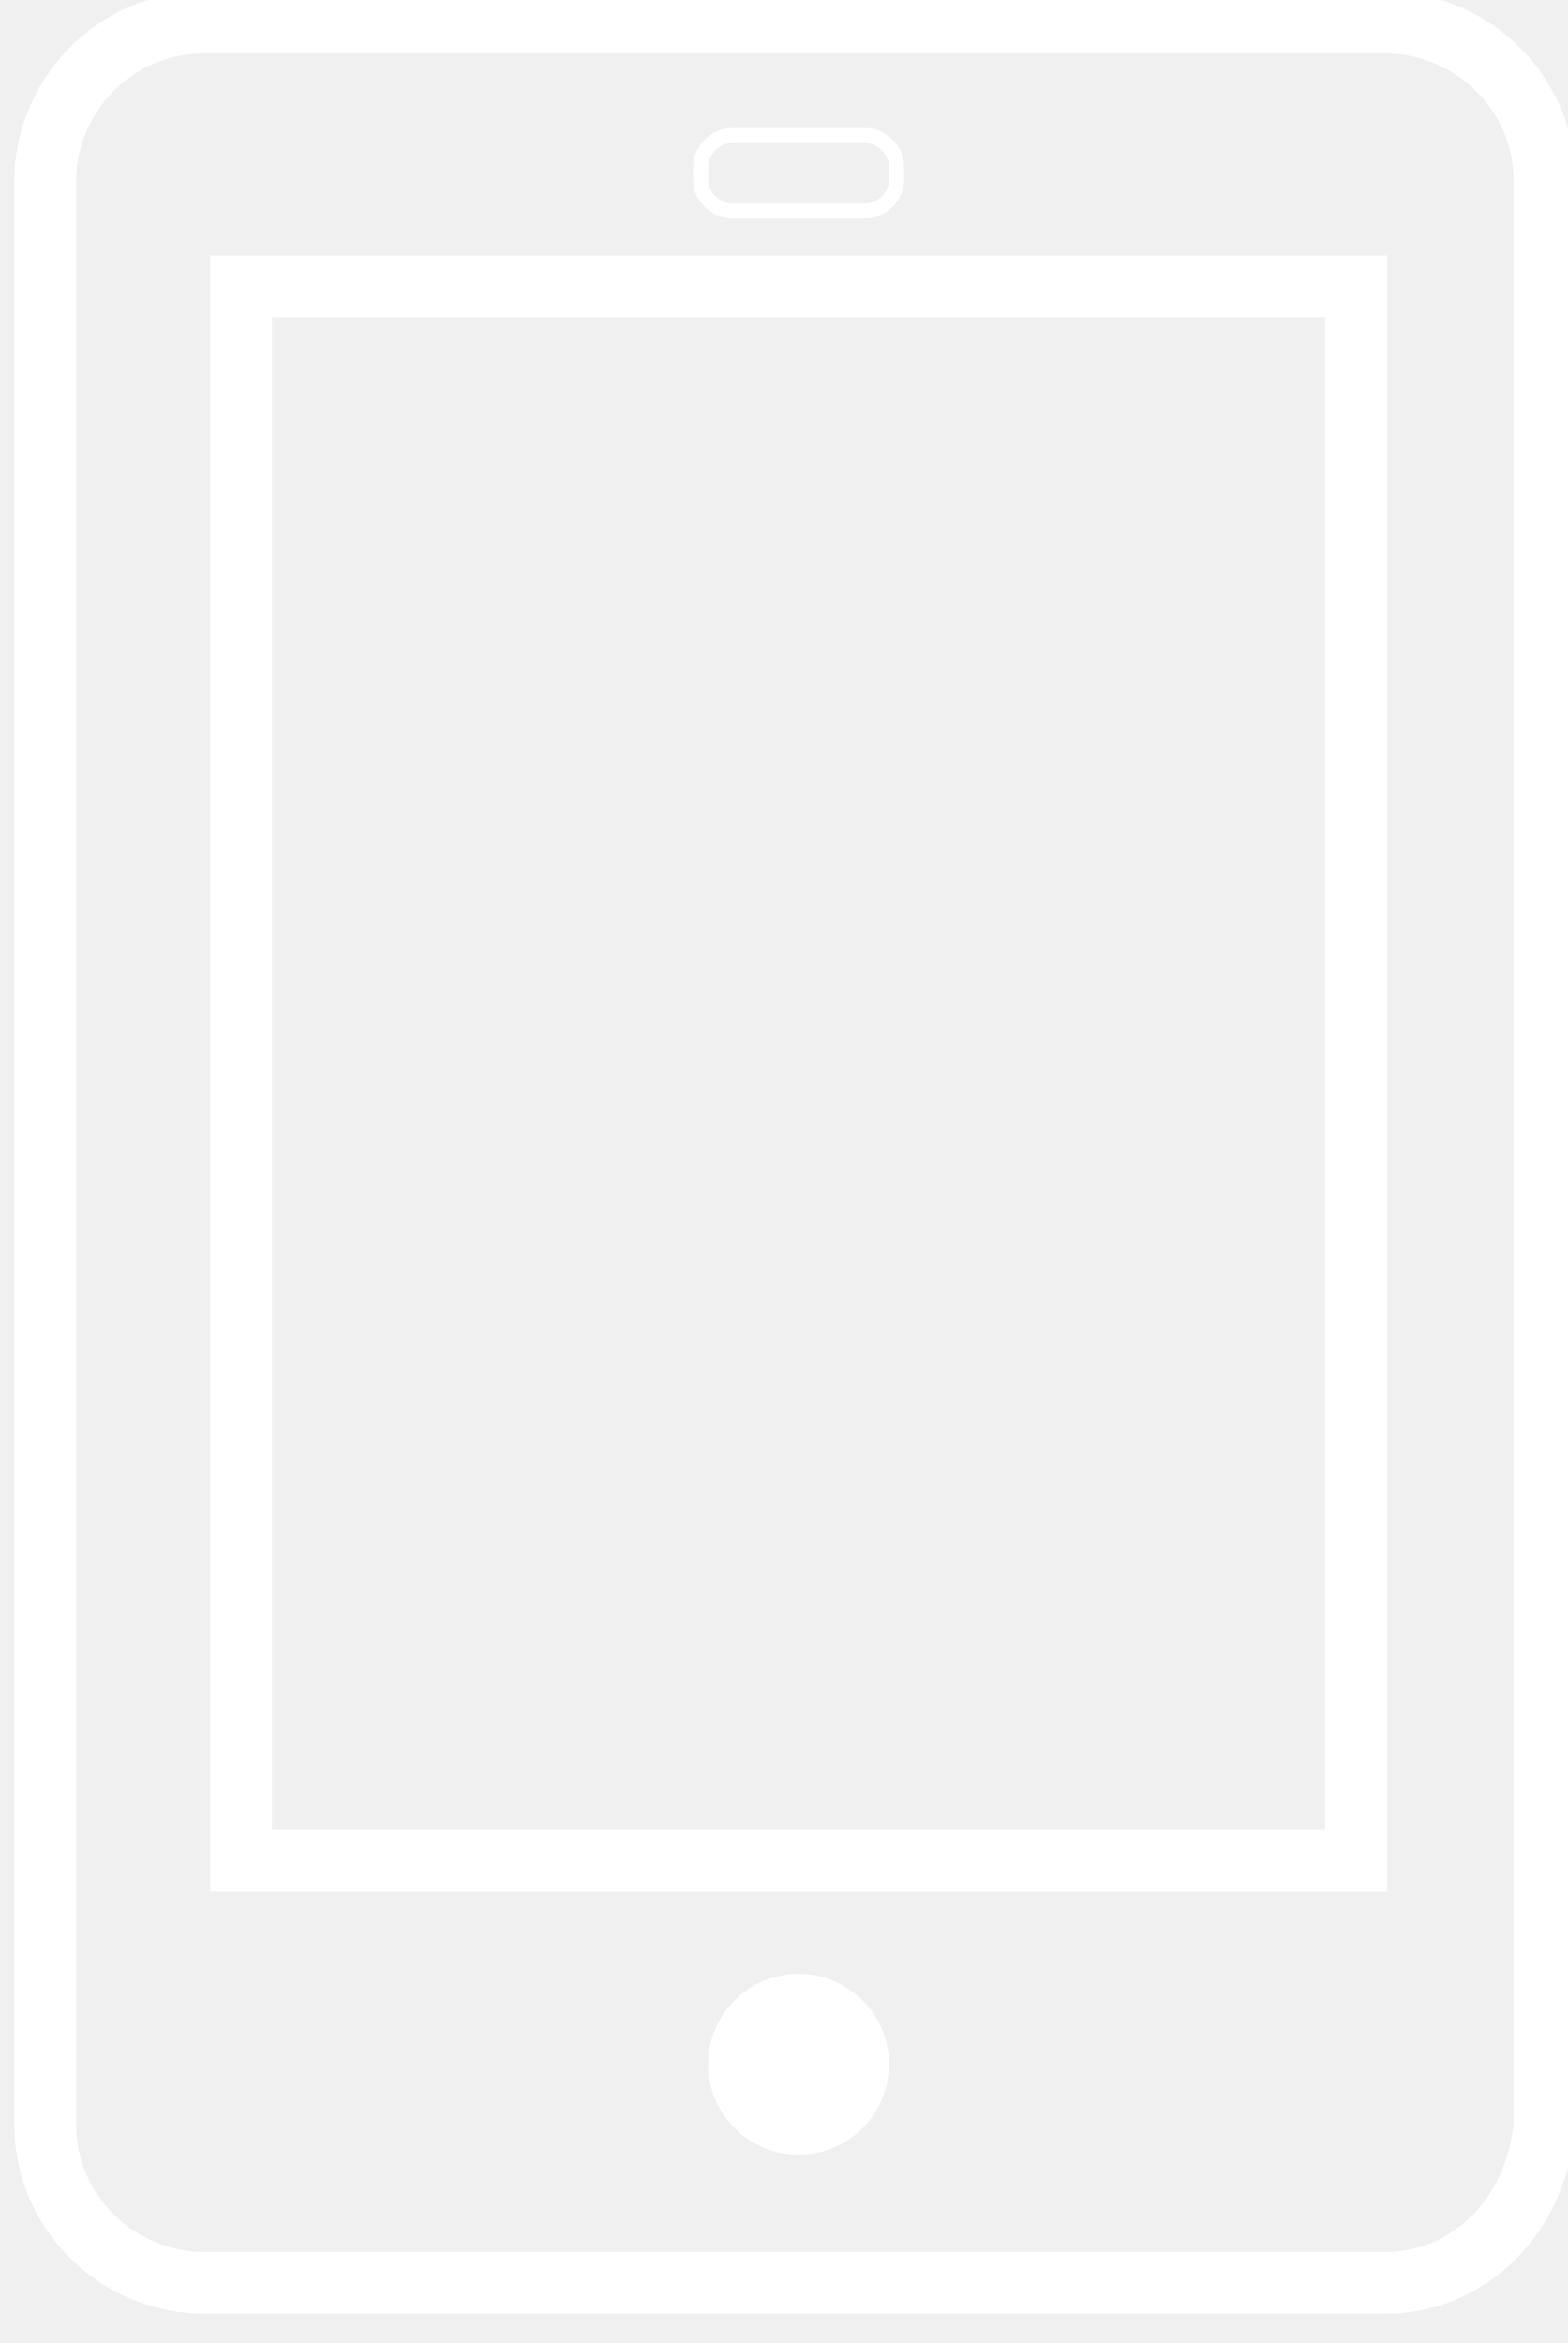
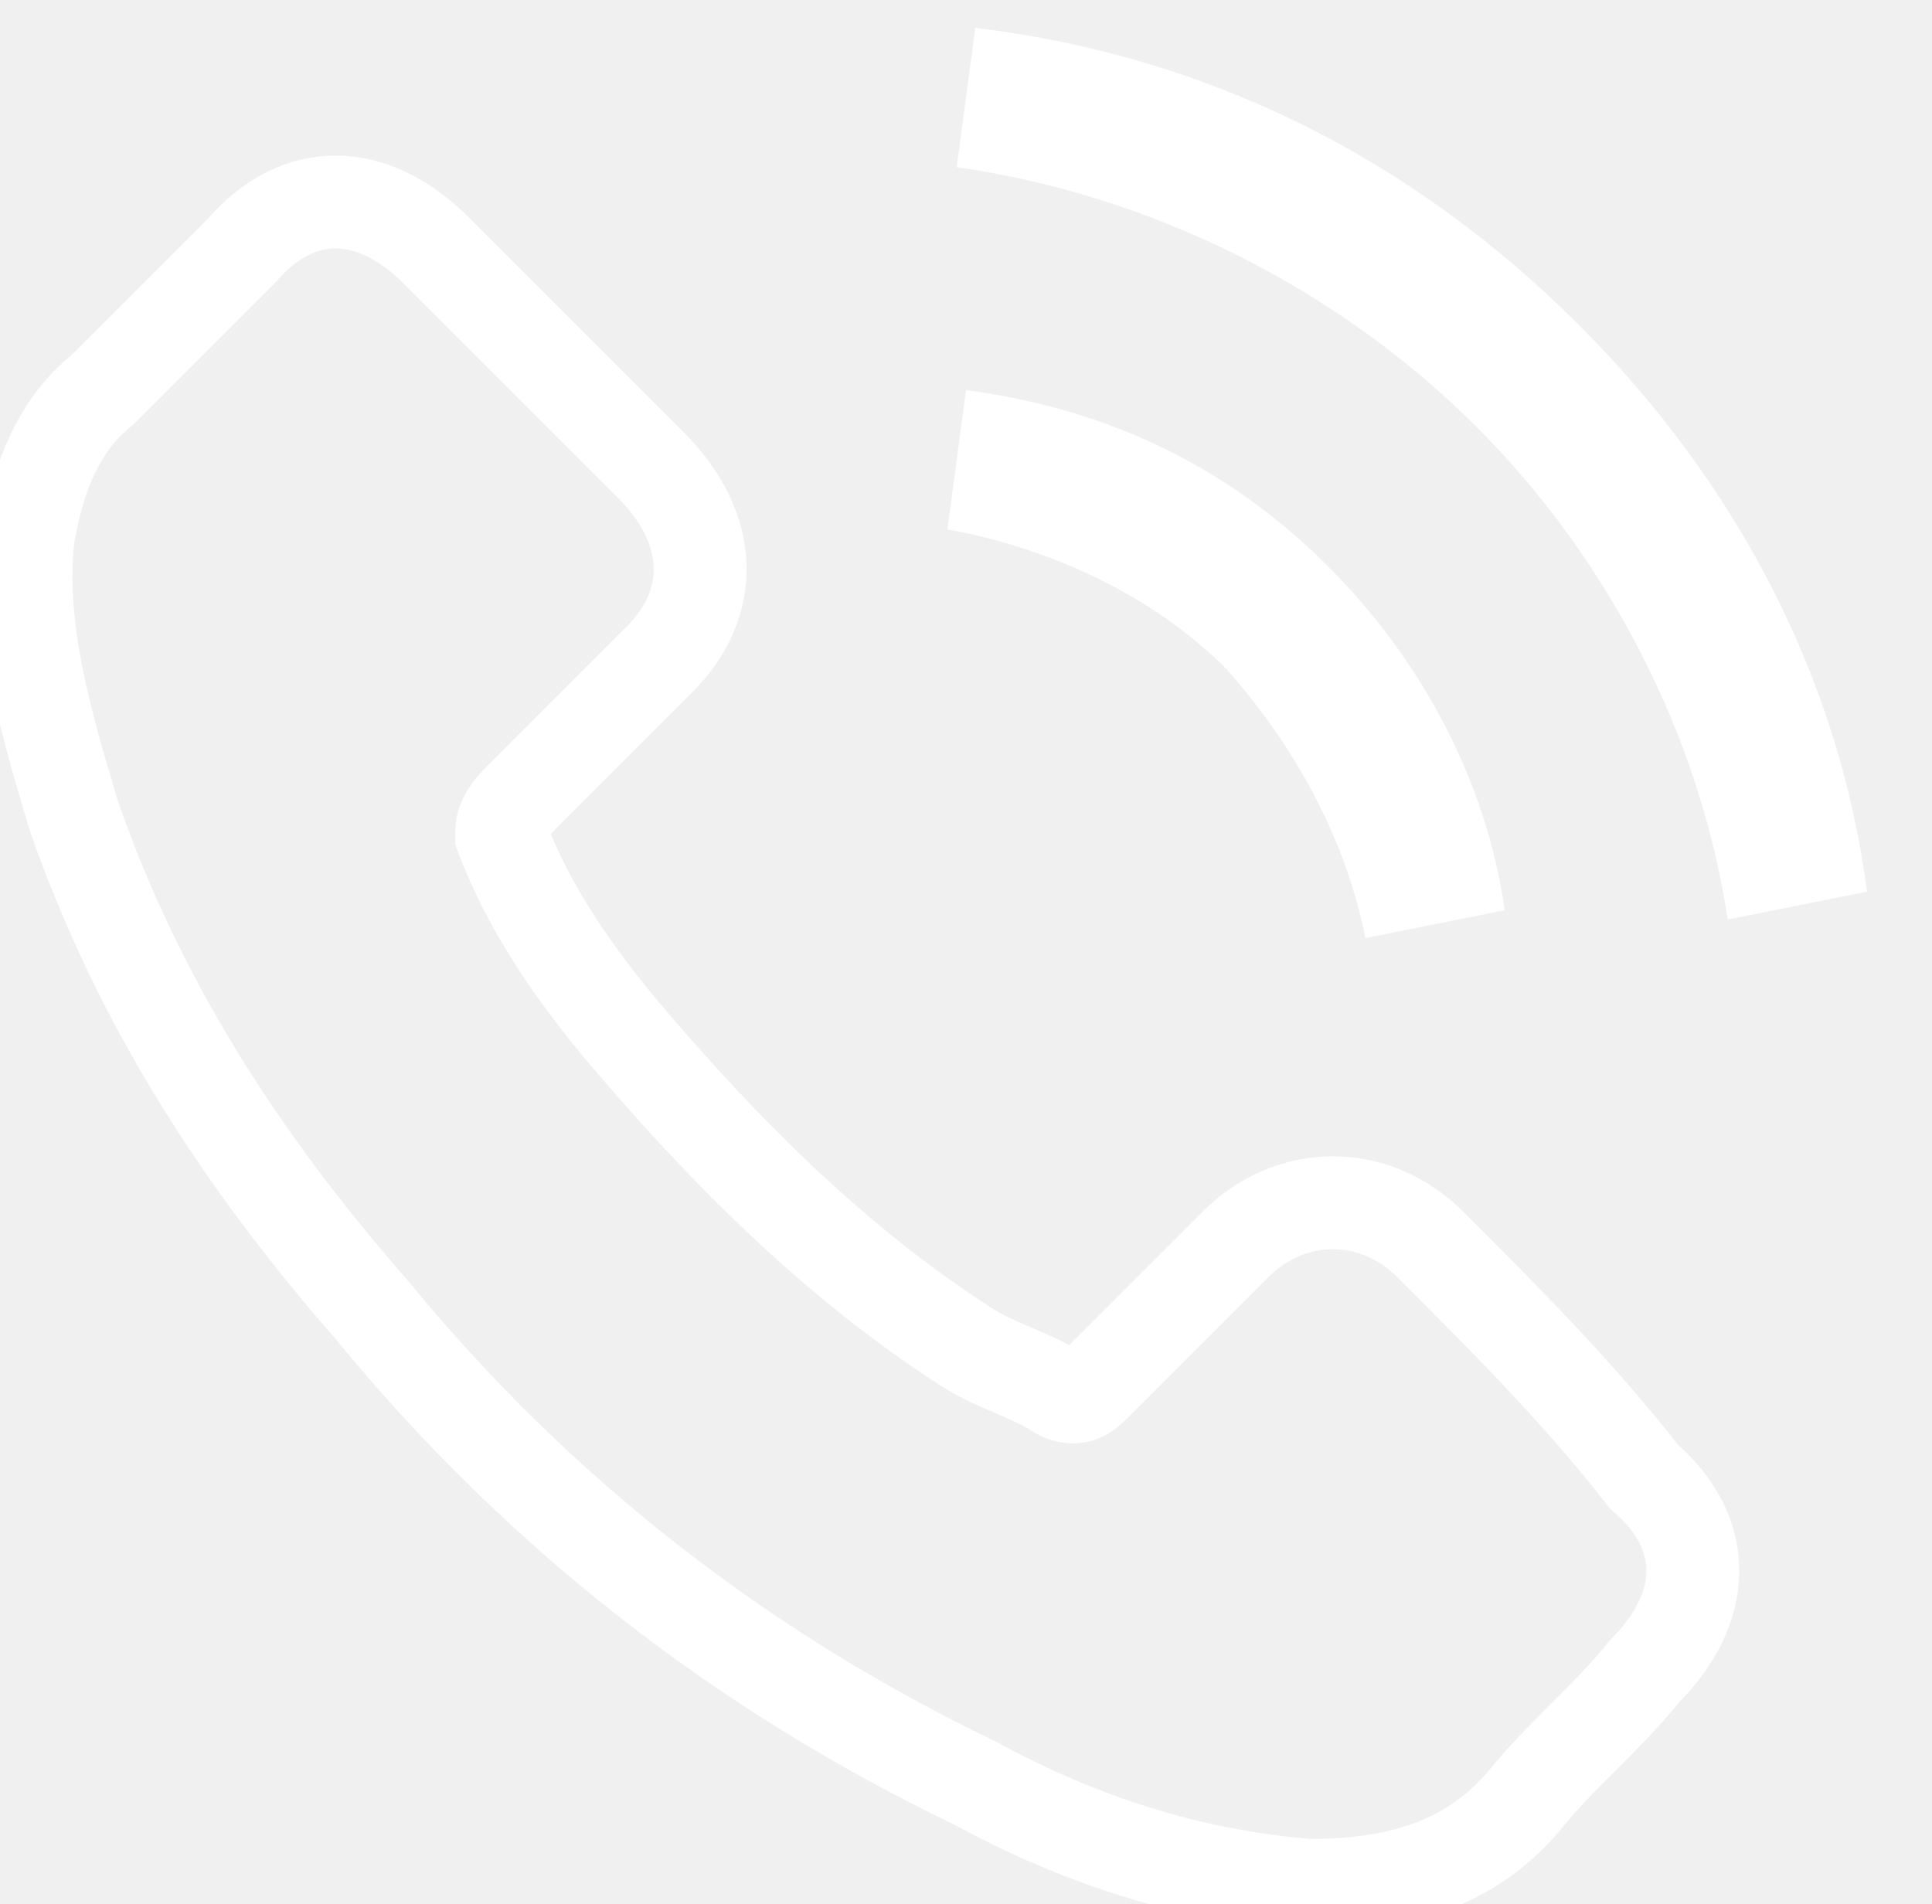
- <svg xmlns="http://www.w3.org/2000/svg" version="1.1" id="レイヤー_1" x="0px" y="0px" viewBox="0 0 20.8 31.1" style="enable-background:new 0 0 20.8 31.1;" xml:space="preserve">
+ <svg xmlns="http://www.w3.org/2000/svg" version="1.1" id="レイヤー_1" x="0px" y="0px" viewBox="0 0 20.8 20.5" style="enable-background:new 0 0 20.8 20.5;" xml:space="preserve">
  <style type="text/css">
	.st0{fill:none;stroke:#FFFFFF;stroke-width:0.82;stroke-miterlimit:10;}
	.st1{fill:none;stroke:#FFFFFF;stroke-width:0.2;stroke-miterlimit:10;}
	.st2{fill:#FFFFFF;stroke:#FFFFFF;stroke-width:0.2;stroke-miterlimit:10;}
+ 	.st3{fill:none;stroke:#FFFFFF;stroke-miterlimit:10;}
+ 	.st4{fill:#FFFFFF;}
</style>
  <g>
-     <path class="st0" d="M18.4,30.3H2.7c-1.1,0-2.1-0.9-2.1-2.1V2.4c0-1.1,0.9-2.1,2.1-2.1h15.7c1.1,0,2.1,0.9,2.1,2.1v25.8   C20.4,29.4,19.5,30.3,18.4,30.3z" />
-     <rect x="3.2" y="3.8" class="st0" width="14.8" height="20.9" />
-     <path class="st1" d="M11.5,2.8H9.7c-0.2,0-0.4-0.2-0.4-0.4V2.2c0-0.2,0.2-0.4,0.4-0.4h1.8c0.2,0,0.4,0.2,0.4,0.4v0.2   C11.9,2.6,11.7,2.8,11.5,2.8z" />
-     <circle class="st2" cx="10.6" cy="27.4" r="1.1" />
+     <path class="st0" d="M93,30.5H77.3c-1.1,0-2.1-0.9-2.1-2.1V2.7c0-1.1,0.9-2.1,2.1-2.1H93c1.1,0,2.1,0.9,2.1,2.1v25.8   C95,29.6,94.1,30.5,93,30.5z" />
+     <rect x="77.8" y="4.1" class="st0" width="14.8" height="20.9" />
+     <path class="st1" d="M86.1,3.1h-1.8c-0.2,0-0.4-0.2-0.4-0.4V2.5c0-0.2,0.2-0.4,0.4-0.4h1.8c0.2,0,0.4,0.2,0.4,0.4v0.2   C86.5,2.9,86.3,3.1,86.1,3.1z" />
+     <circle class="st2" cx="85.2" cy="27.6" r="1.1" />
+   </g>
+   <g>
+     <g>
+       <path class="st3" d="M15.4,13.4c-0.6-0.6-1.5-0.6-2.1,0c-0.5,0.5-1,1-1.5,1.5c-0.1,0.1-0.2,0.2-0.4,0.1c-0.3-0.2-0.7-0.3-1-0.5    c-1.4-0.9-2.6-2.1-3.7-3.4c-0.5-0.6-1-1.3-1.3-2.1C5.4,8.9,5.4,8.8,5.6,8.6c0.5-0.5,1-1,1.5-1.5C7.7,6.5,7.7,5.7,7,5    C6.6,4.6,6.2,4.2,5.9,3.9C5.5,3.5,5.1,3.1,4.7,2.7C4,2,3.2,2,2.6,2.7c-0.5,0.5-1,1-1.5,1.5c-0.5,0.4-0.7,1-0.8,1.6    c-0.1,1,0.2,2,0.5,3c0.7,2,1.8,3.7,3.2,5.3c1.8,2.2,4,3.9,6.5,5.1c1.1,0.6,2.3,1,3.6,1.1c0.9,0,1.7-0.2,2.3-0.9    c0.4-0.5,0.9-0.9,1.3-1.4c0.7-0.7,0.7-1.5,0-2.1C17,15,16.2,14.2,15.4,13.4L15.4,13.4z" />
+     </g>
+     <path class="st4" d="M14.7,10.1l1.5-0.3c-0.2-1.4-0.9-2.7-1.9-3.7c-1.1-1.1-2.4-1.7-3.9-1.9l-0.2,1.5c1.1,0.2,2.2,0.7,3,1.5   C14,8.1,14.5,9.1,14.7,10.1L14.7,10.1z" />
+     <path class="st4" d="M17,3.5c-1.8-1.8-4-2.9-6.5-3.2l-0.2,1.5c2.1,0.3,4.1,1.3,5.6,2.8c1.4,1.4,2.4,3.3,2.7,5.3l1.5-0.3   C19.8,7.3,18.7,5.2,17,3.5L17,3.5z" />
  </g>
</svg>
